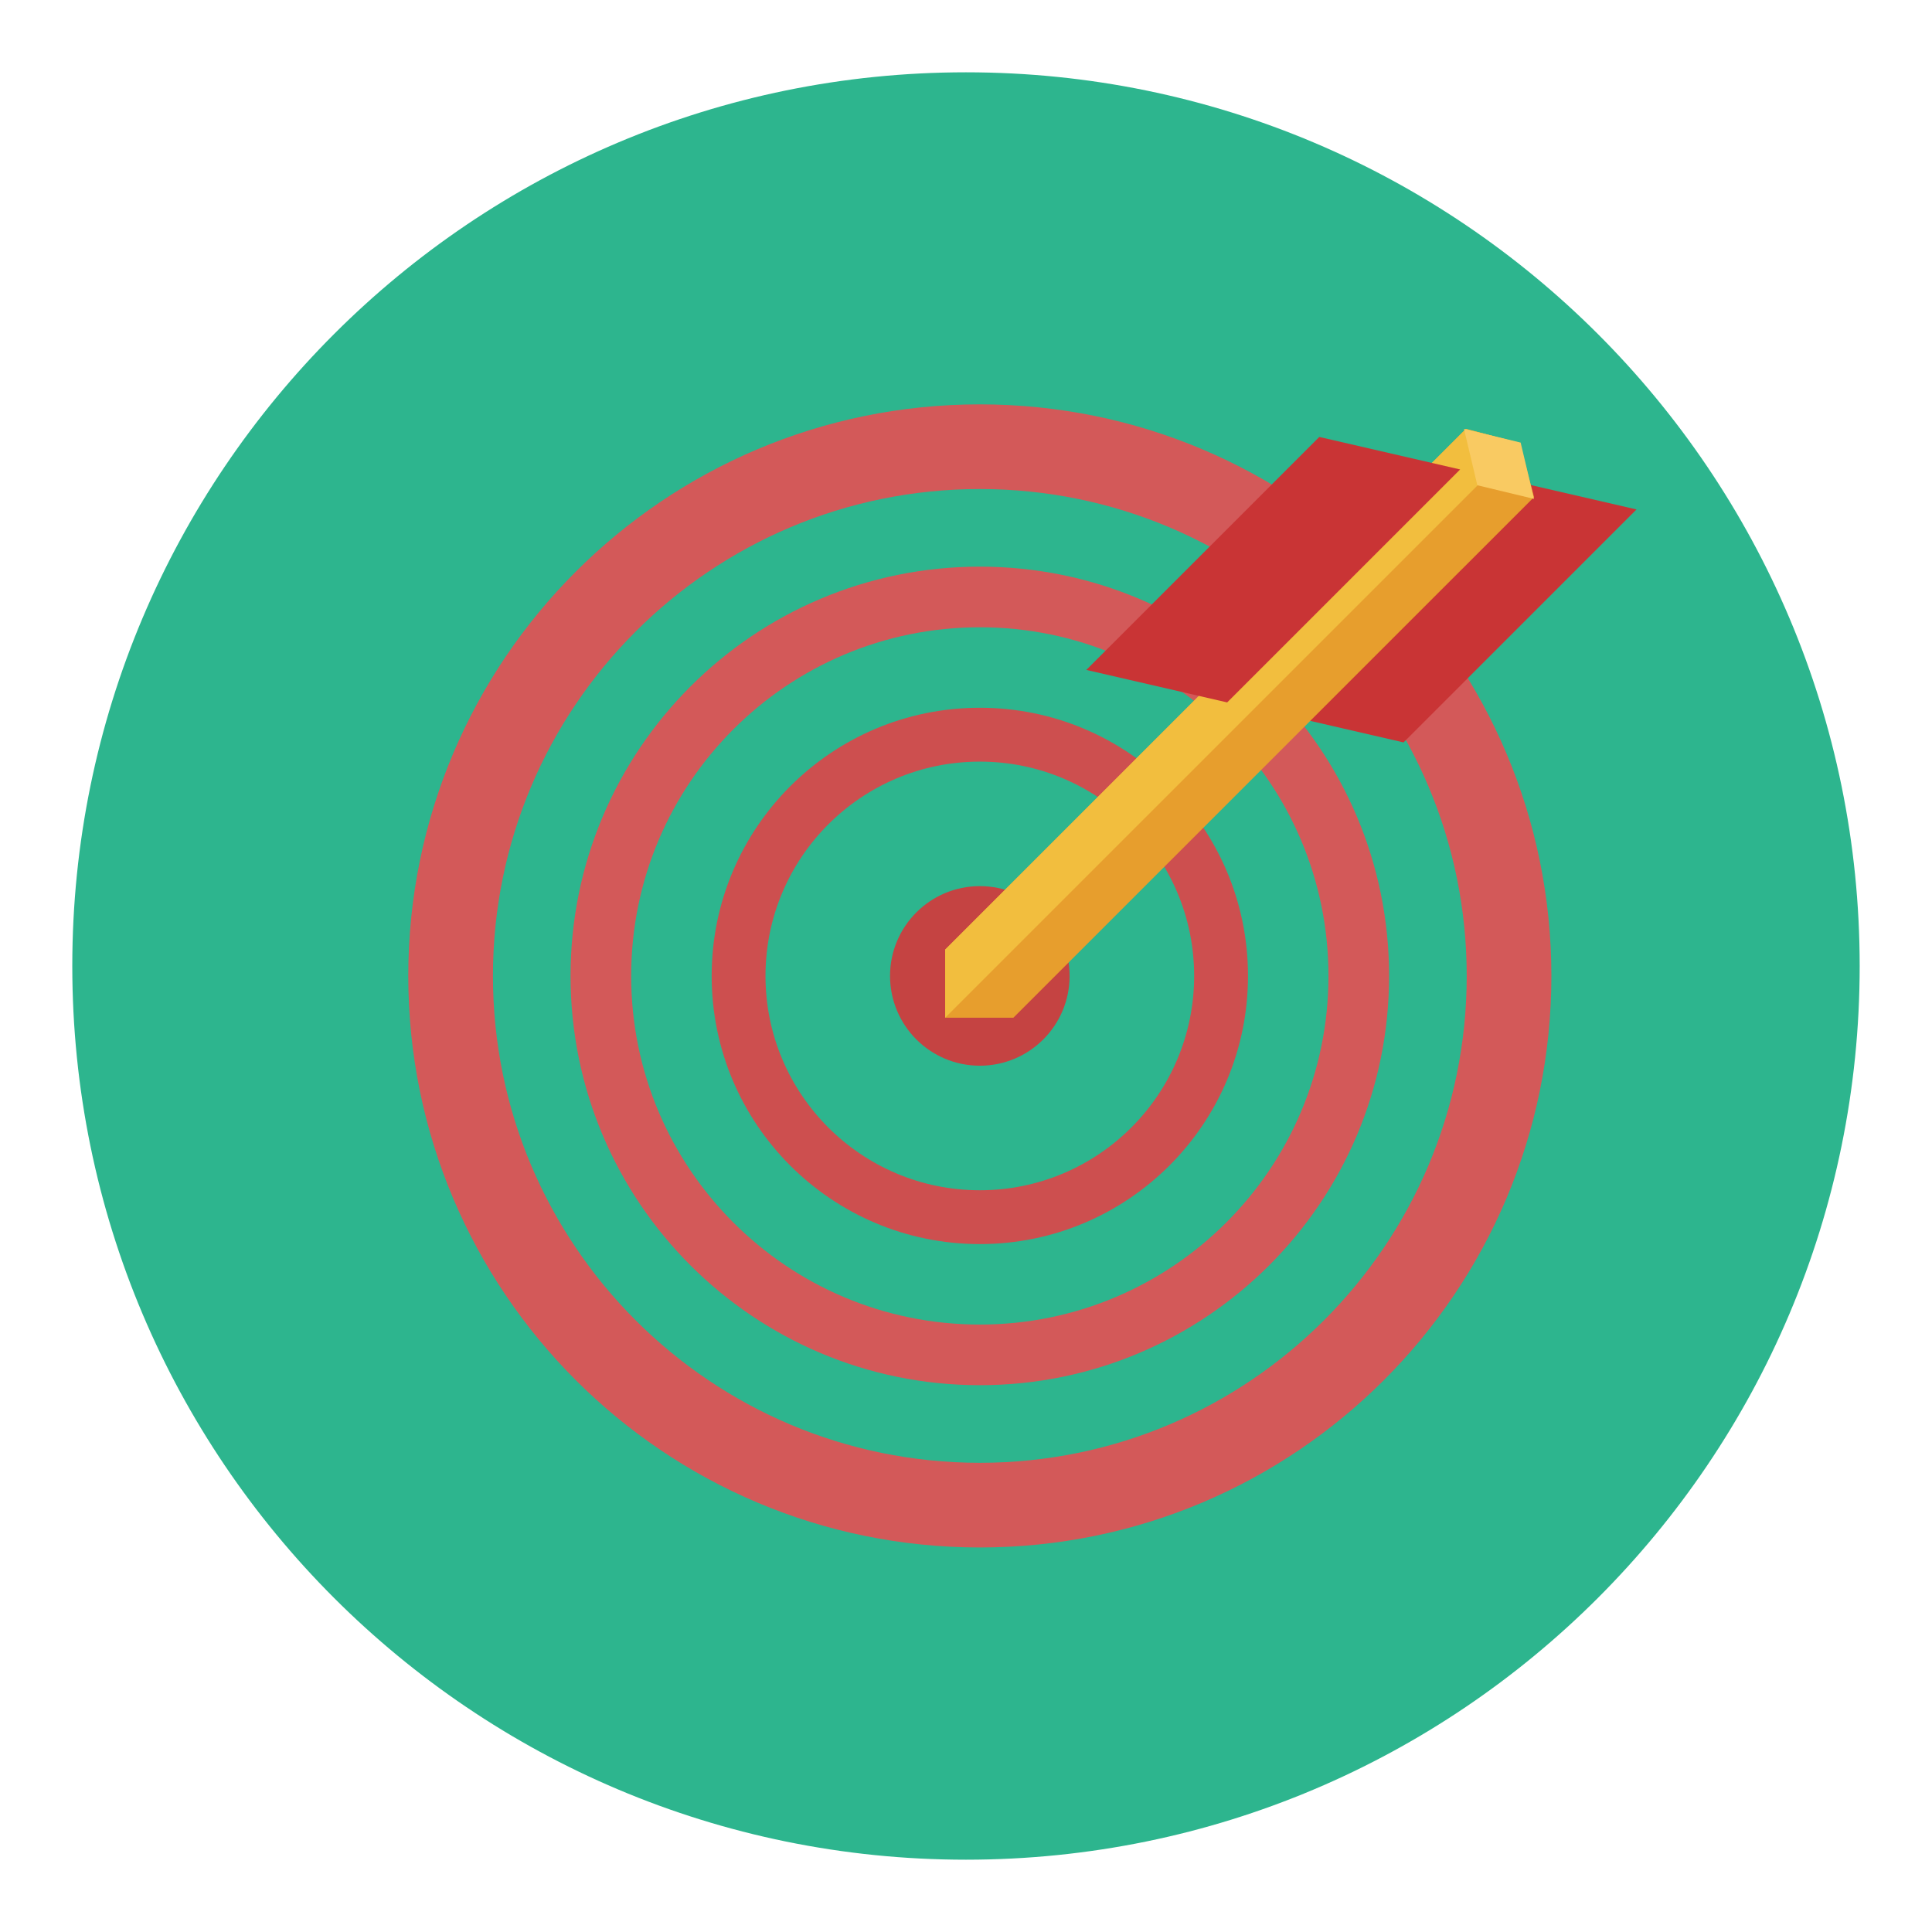
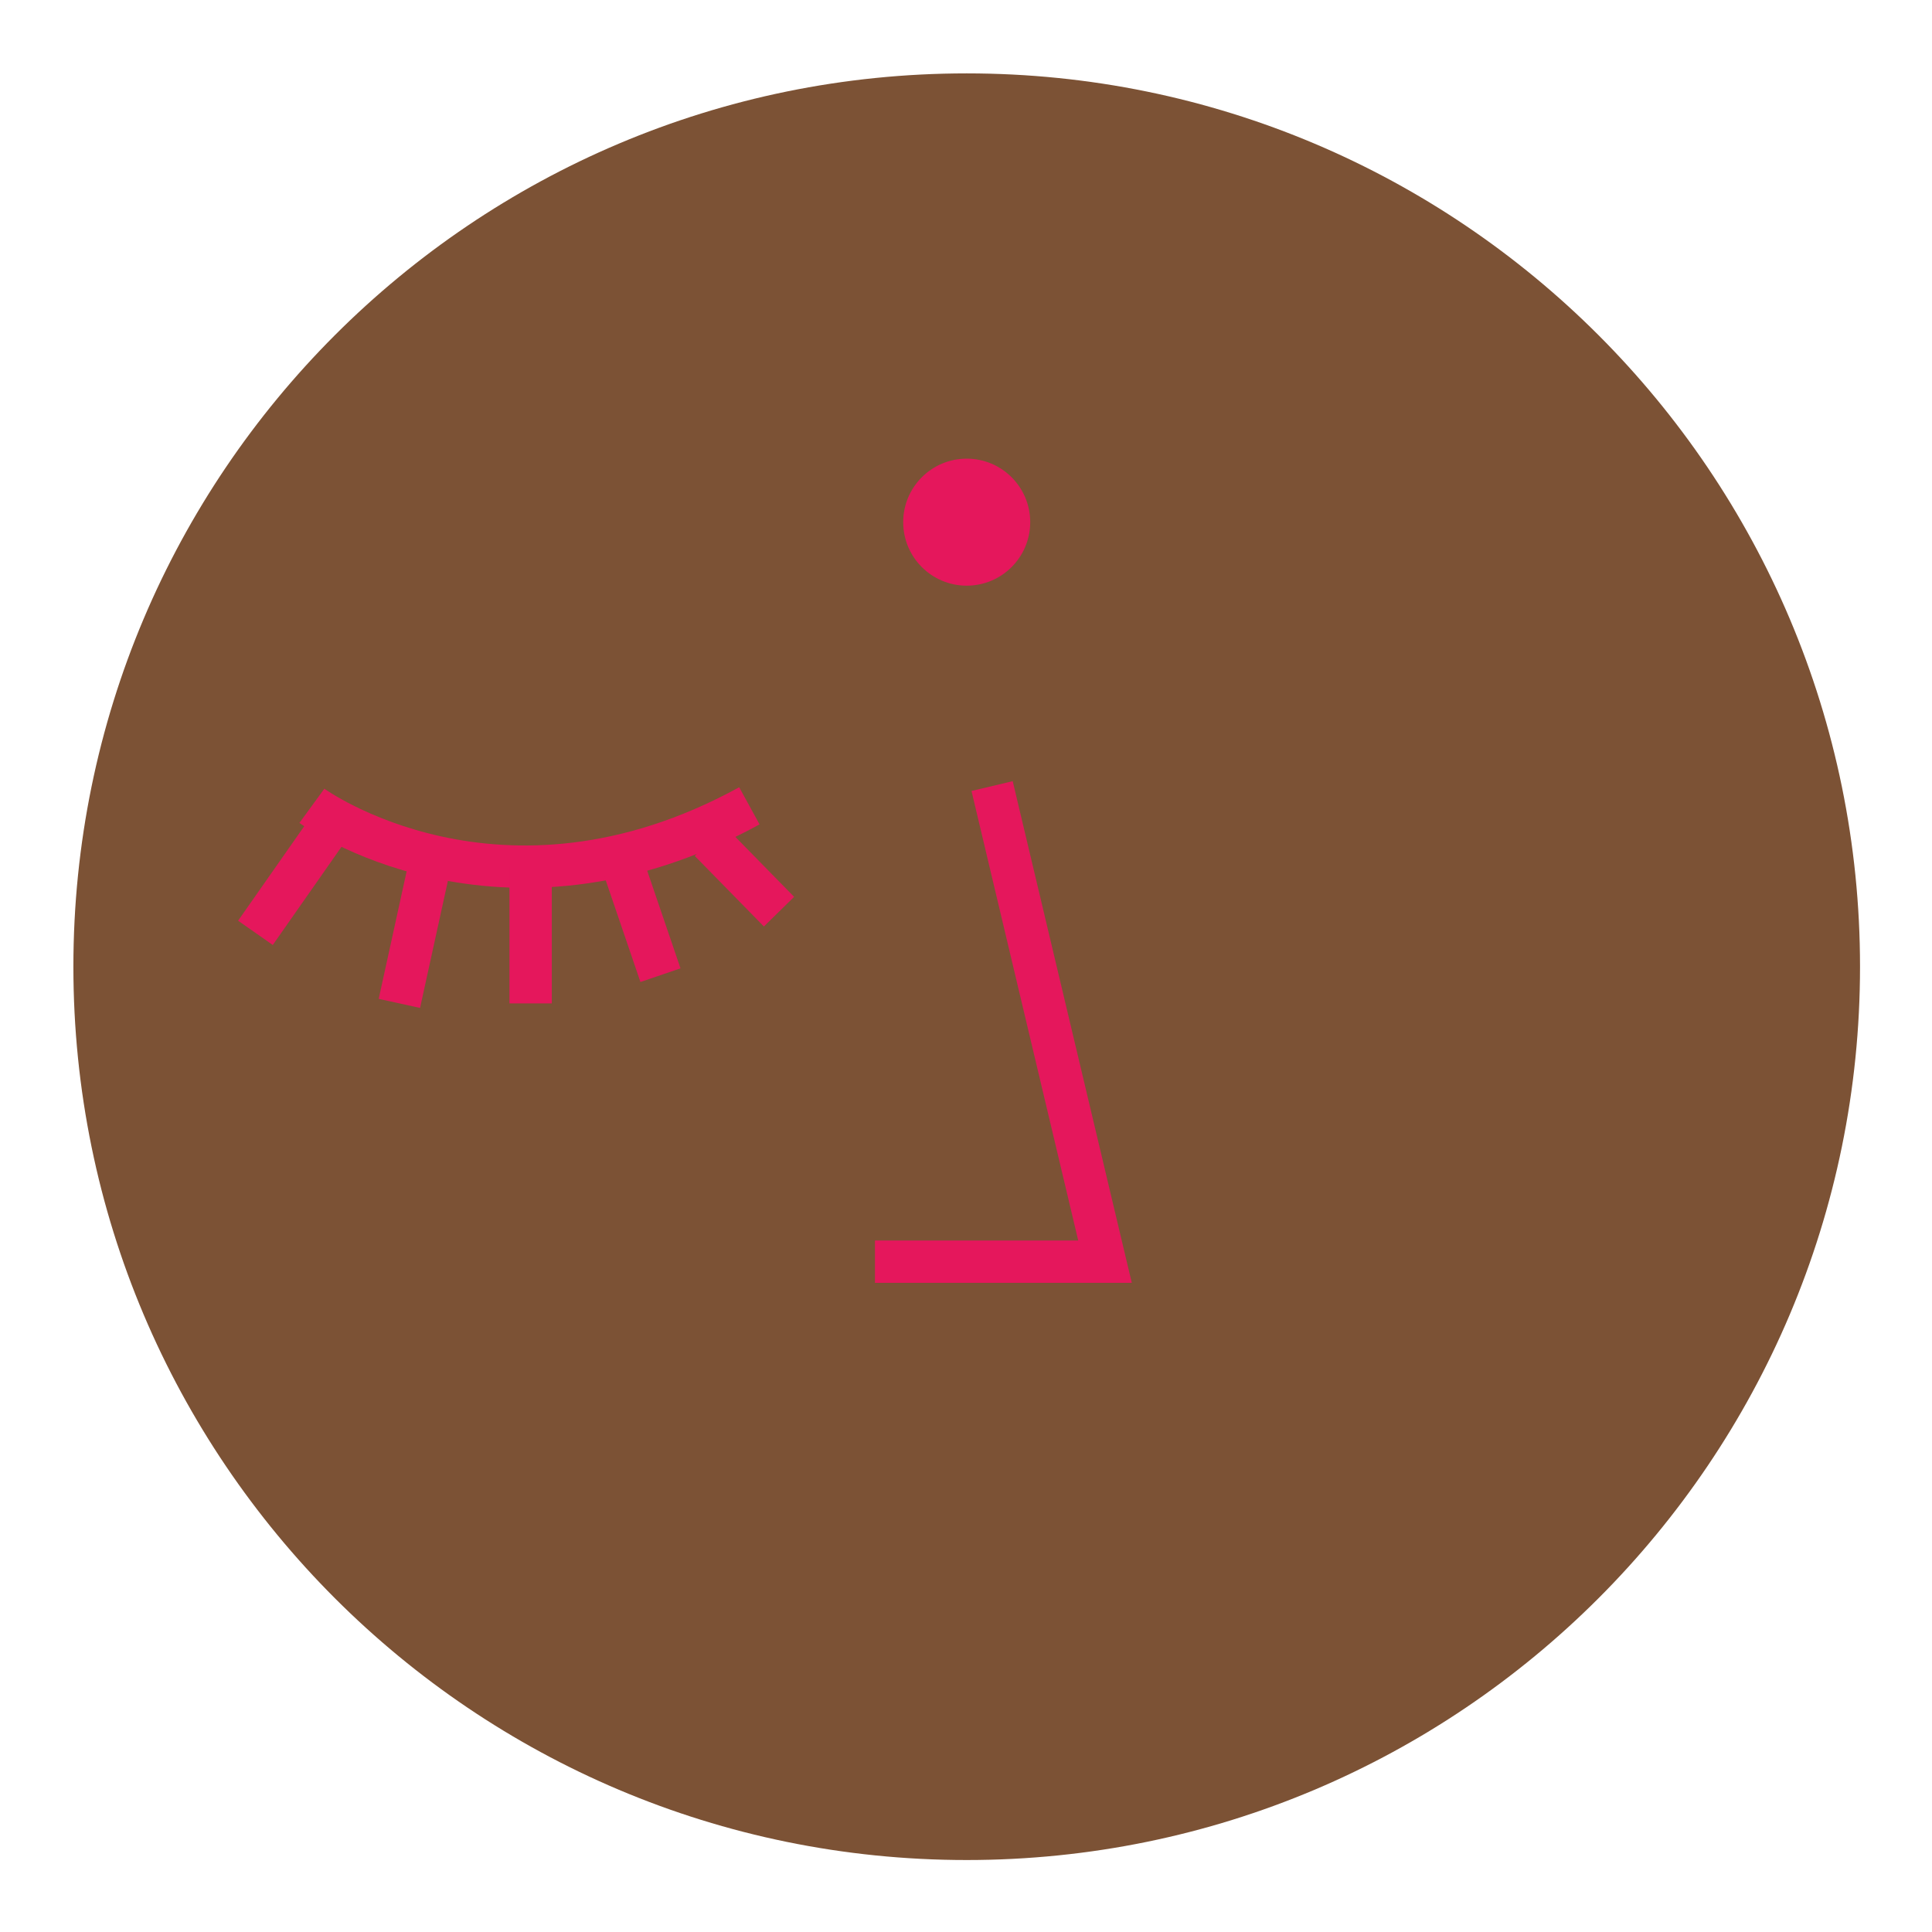
- <svg xmlns="http://www.w3.org/2000/svg" version="1.1" id="Layer_1" x="0px" y="0px" width="136.914px" height="136.914px" viewBox="0 0 136.914 136.914" enable-background="new 0 0 136.914 136.914" xml:space="preserve">
+ <svg xmlns="http://www.w3.org/2000/svg" version="1.1" id="Layer_1" x="0px" y="0px" viewBox="-8123 1349.7 136.9 136.9" style="enable-background:new -8123 1349.7 136.9 136.9;" xml:space="preserve">
+   <style type="text/css">
+ 	.st0{fill:#7C5235;}
+ 	.st1{fill:#E5175C;}
+ 	.st2{fill:none;stroke:#E5175C;stroke-width:3;stroke-miterlimit:10;}
+ </style>
  <g>
    <g>
      <g>
        <g>
          <g>
-             <circle fill="#2DB58E" cx="68.456" cy="68.457" r="63.333" />
+             <circle class="st0" cx="-8054.5" cy="1418.2" r="63.3" />
          </g>
        </g>
      </g>
    </g>
-     <g>
-       <g>
-         <g>
-           <path fill="#D35959" d="M69.437,28.656c-22.37,0-40.504,18.135-40.504,40.504s18.134,40.504,40.504,40.504      c22.369,0,40.504-18.135,40.504-40.504S91.806,28.656,69.437,28.656z M69.437,103.664c-19.057,0-34.504-15.448-34.504-34.504      S50.38,34.656,69.437,34.656c19.056,0,34.504,15.448,34.504,34.504S88.492,103.664,69.437,103.664z" />
-         </g>
-       </g>
-       <g>
-         <g>
-           <path fill="#D35959" d="M69.437,40.156c-16.019,0-29.004,12.986-29.004,29.004s12.985,29.004,29.004,29.004      S98.44,85.178,98.44,69.16S85.455,40.156,69.437,40.156z M69.437,93.867c-13.646,0-24.708-11.062-24.708-24.707      s11.062-24.707,24.708-24.707S94.144,55.515,94.144,69.16S83.082,93.867,69.437,93.867z" />
-         </g>
-       </g>
-       <g>
-         <g>
-           <path fill="#CD4F4F" d="M69.437,50.156c-10.496,0-19.004,8.509-19.004,19.004s8.508,19.004,19.004,19.004      c10.495,0,19.004-8.509,19.004-19.004S79.932,50.156,69.437,50.156z M69.437,84.349c-8.389,0-15.189-6.8-15.189-15.188      s6.801-15.188,15.189-15.188s15.188,6.8,15.188,15.188S77.825,84.349,69.437,84.349z" />
-         </g>
-       </g>
-       <g>
-         <g>
-           <path fill="#C54342" d="M69.437,75.523c-3.515,0-6.363-2.849-6.363-6.363s2.849-6.363,6.363-6.363      c3.514,0,6.362,2.849,6.362,6.363S72.95,75.523,69.437,75.523z" />
-         </g>
-       </g>
-       <g>
-         <g>
-           <polygon fill="#C93435" points="89.482,50.309 99.465,52.612 115.974,36.103 105.992,33.799     " />
-         </g>
-       </g>
-       <g>
-         <g>
-           <polygon fill="#E79E2D" points="108.712,35.227 107.711,31.395 103.88,30.395 66.981,67.291 66.981,72.123 71.814,72.123           " />
-         </g>
-         <g>
-           <polygon fill="#F2BE3E" points="107.711,31.395 103.88,30.395 66.981,67.291 66.981,72.123     " />
-         </g>
-         <g>
-           <polygon fill="#F9CA62" points="108.707,35.354 104.693,34.388 103.749,30.397 107.763,31.364     " />
-         </g>
-       </g>
-       <g>
-         <g>
-           <polygon fill="#C93435" points="76.983,47.475 86.965,49.778 103.475,33.269 93.492,30.965     " />
-         </g>
-       </g>
-     </g>
+   </g>
+   <circle class="st1" cx="-8054.5" cy="1386.7" r="4.5" />
+   <polyline class="st2" points="-8052.7,1405.4 -8044.7,1439.1 -8061,1439.1 " />
+   <g>
+     <path class="st2" d="M-8100.9,1406.8c0,0,13.3,9.7,31,0" />
+     <line class="st2" x1="-8099.3" y1="1407.8" x2="-8104.9" y2="1415.8" />
+     <line class="st2" x1="-8092.4" y1="1410.3" x2="-8094.7" y2="1420.8" />
+     <line class="st2" x1="-8085.4" y1="1411.1" x2="-8085.4" y2="1420.8" />
+     <line class="st2" x1="-8079.1" y1="1410.3" x2="-8076.2" y2="1418.8" />
+     <line class="st2" x1="-8072.7" y1="1409.3" x2="-8067.8" y2="1414.3" />
  </g>
</svg>
